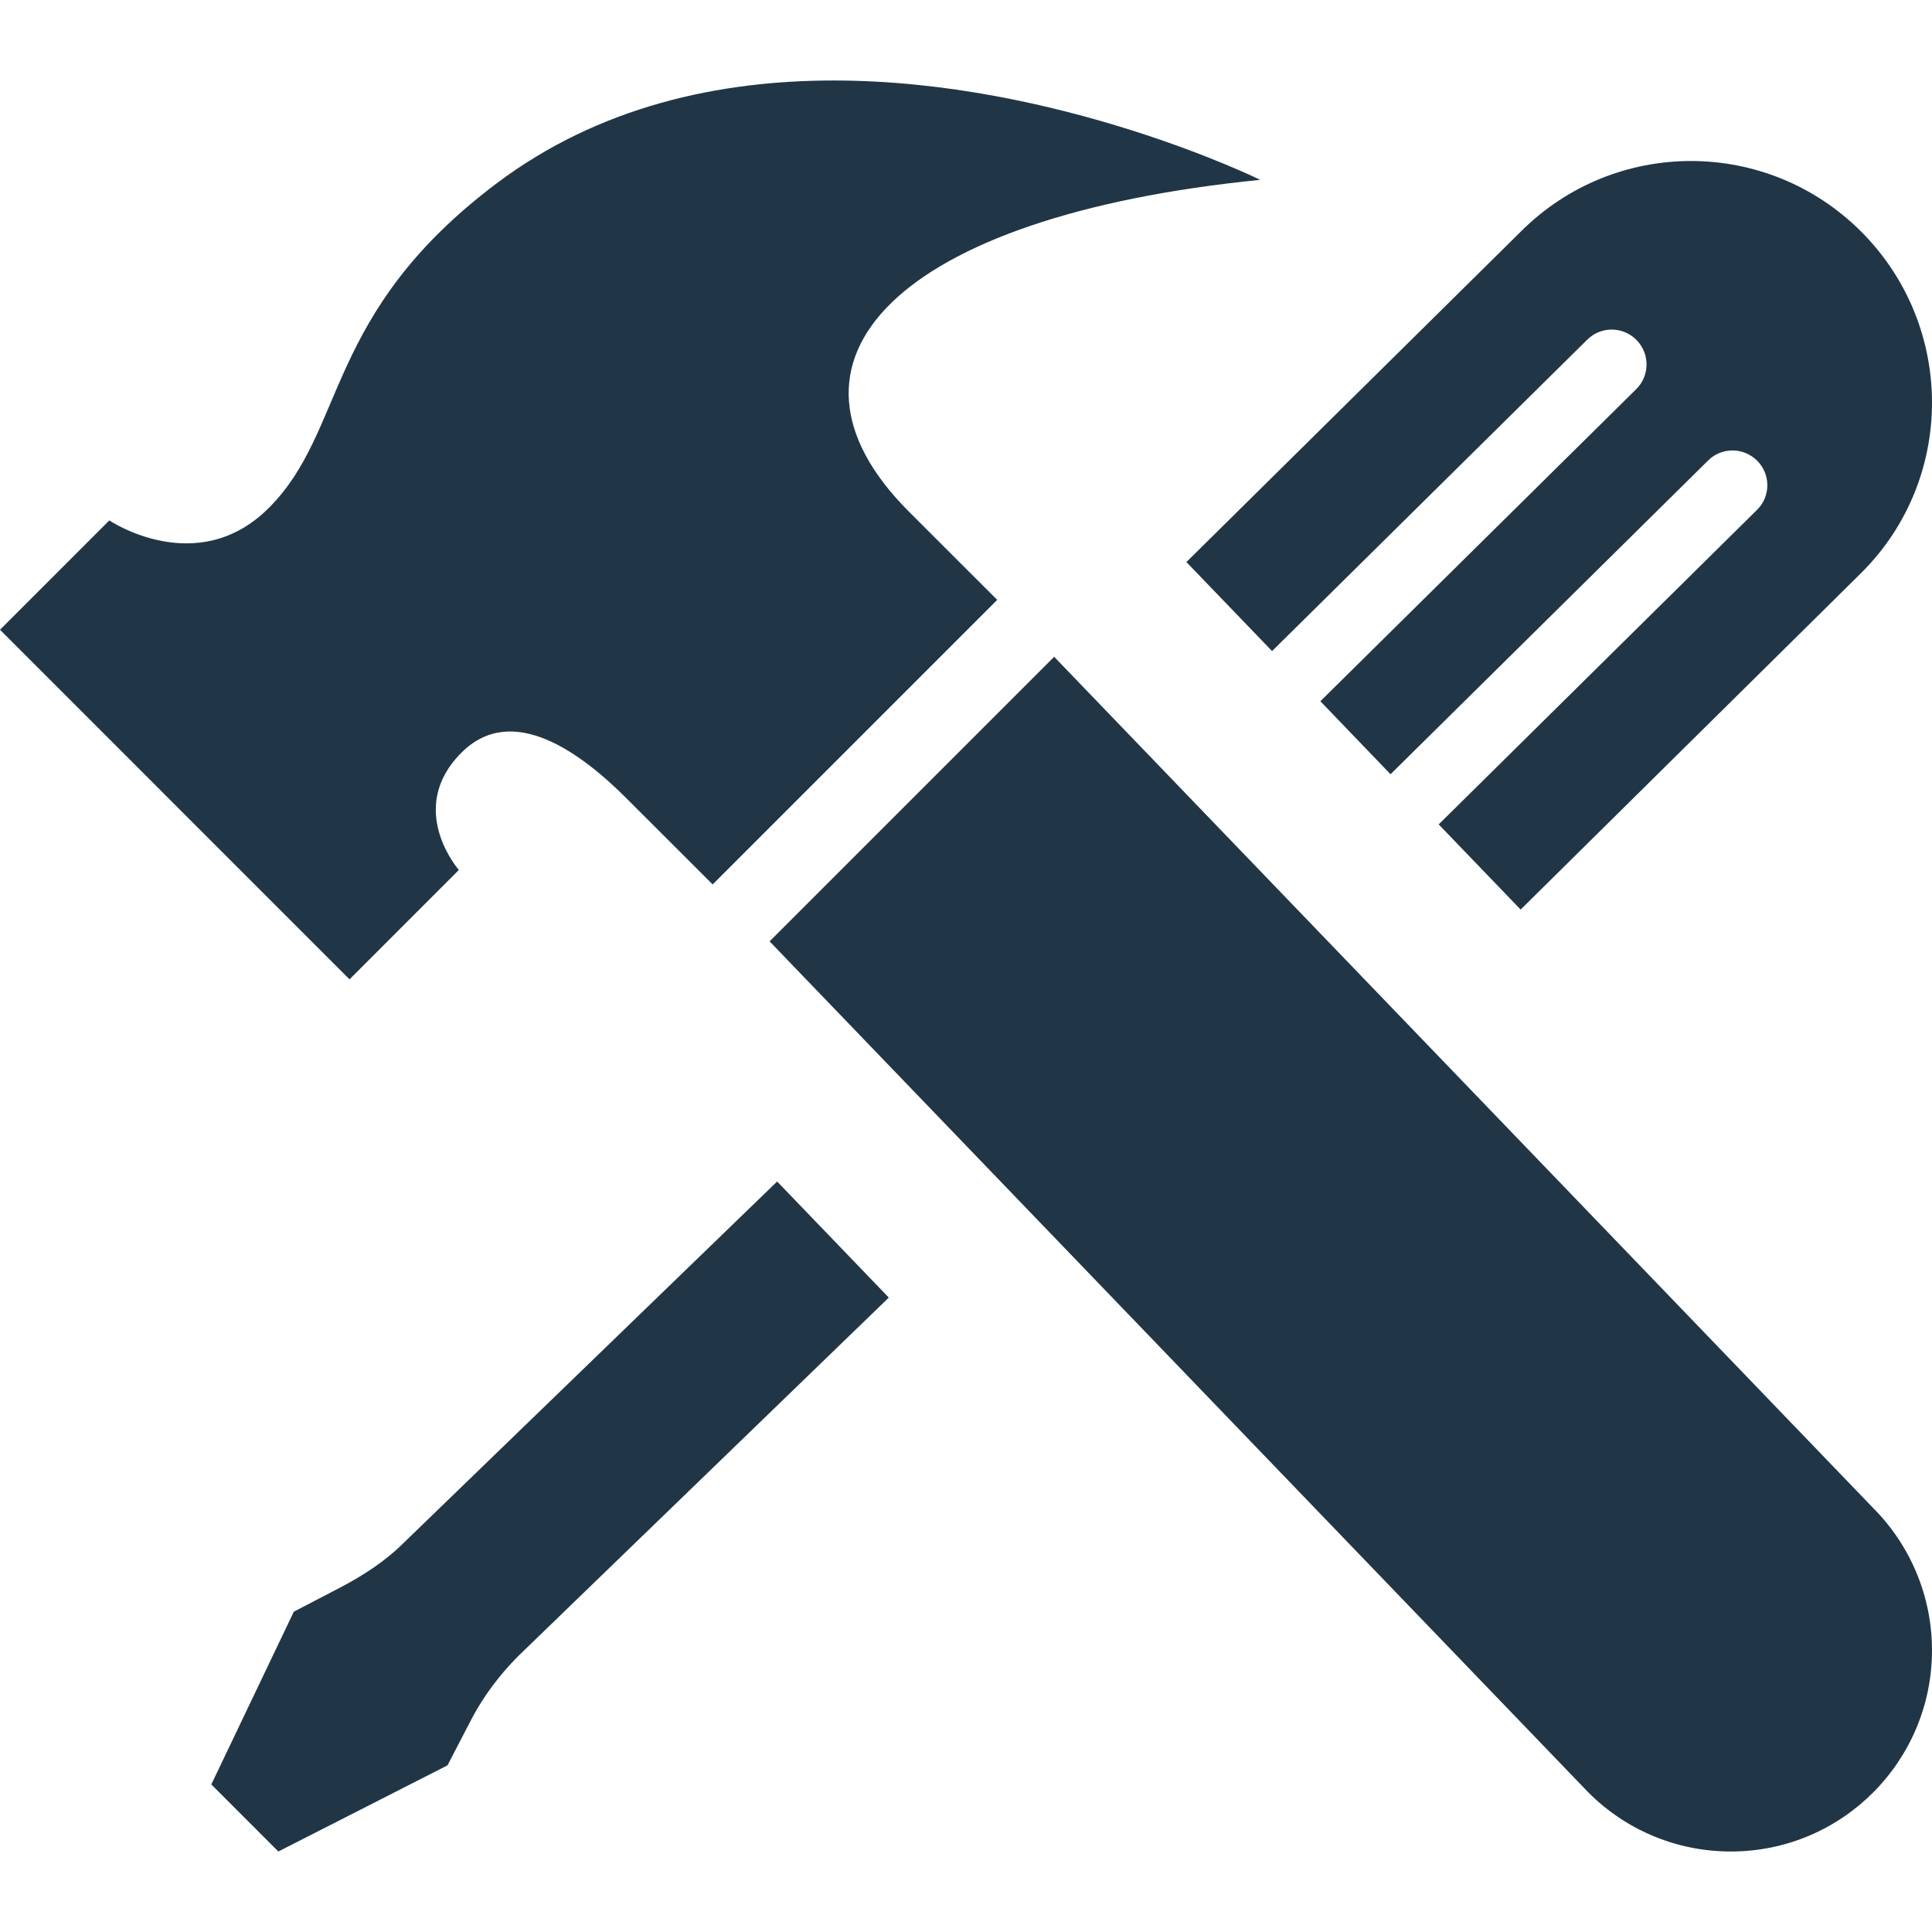
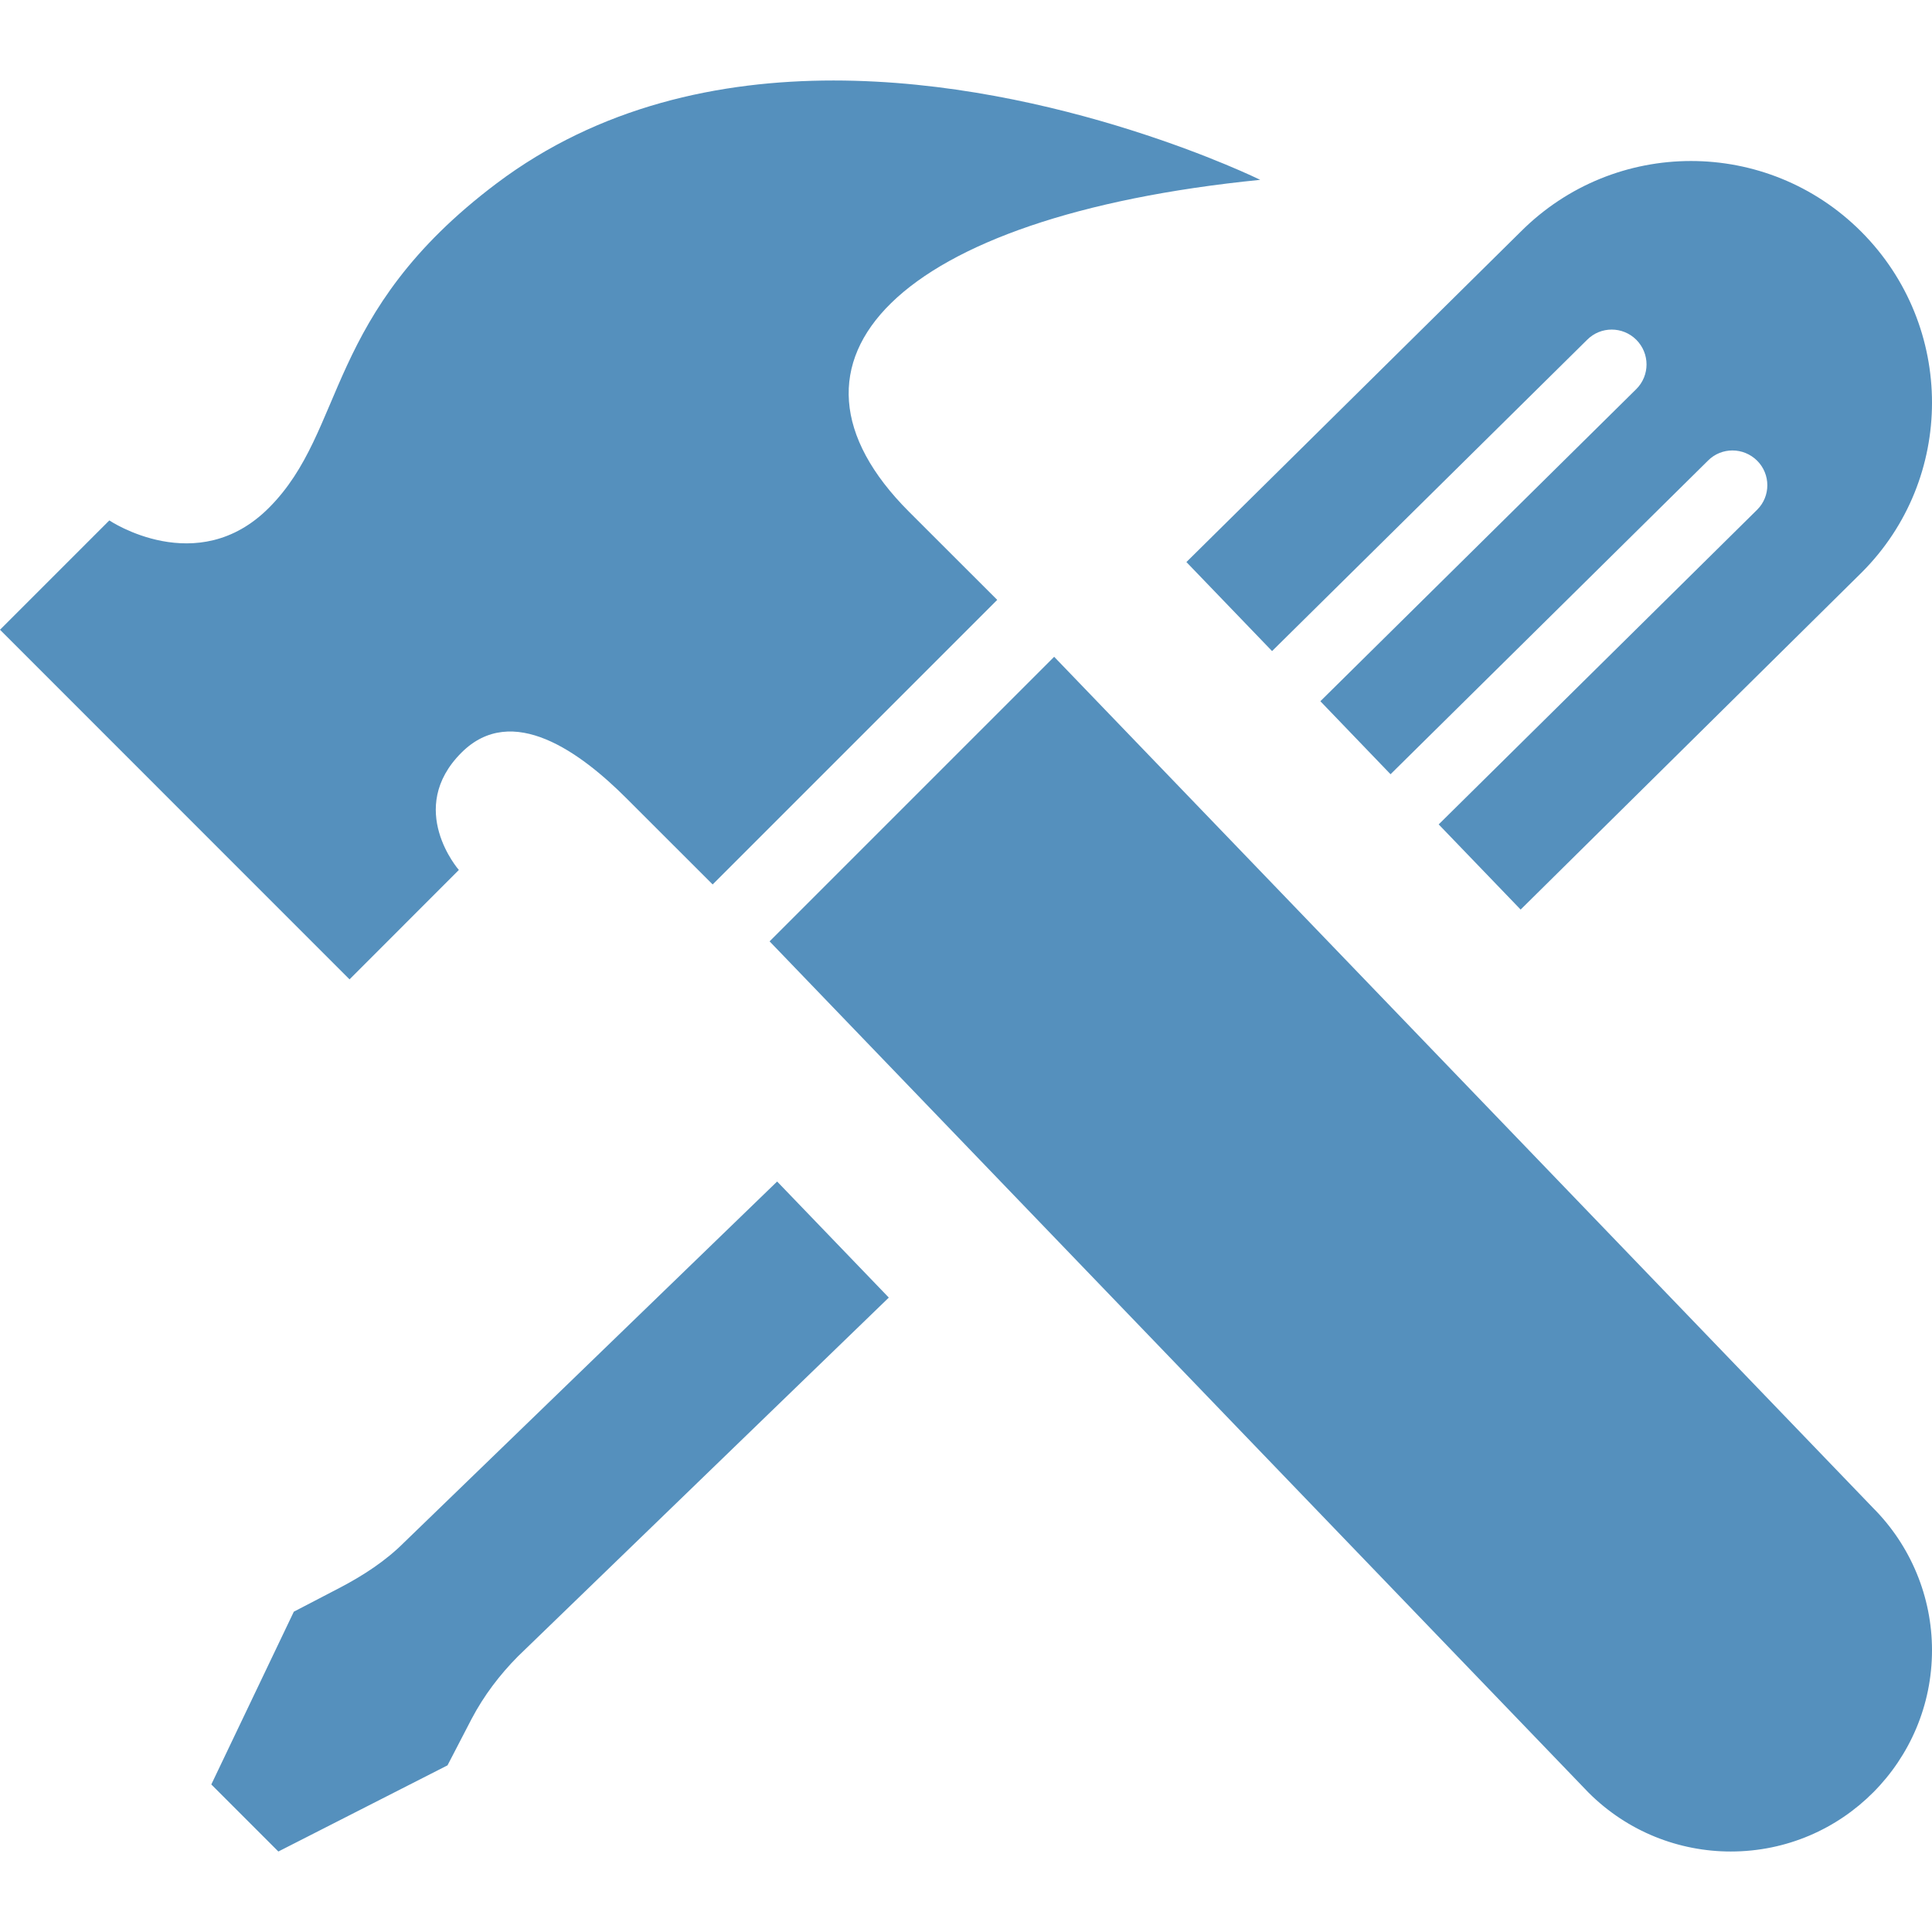
<svg xmlns="http://www.w3.org/2000/svg" width="86" height="86" viewBox="0 0 86 86" fill="none">
-   <path d="M15.559 43.595L0 28.032L4.866 23.166C4.866 23.166 8.779 25.8 11.968 22.607C15.441 19.135 14.405 13.961 22.102 8.166C26.674 4.723 32.024 3.583 37.105 3.583C47.114 3.583 56.097 8.005 56.097 8.005C39.861 9.628 33.751 16.068 40.463 22.779L44.39 26.703L31.723 39.37L27.882 35.532C25.861 33.511 22.804 31.243 20.543 33.501C18.038 36.002 20.425 38.725 20.425 38.725L15.559 43.595ZM46.924 29.236L34.257 41.903L70.71 79.794C72.459 81.542 74.752 82.417 77.042 82.417C82.022 82.417 86 78.375 86 73.458C86 71.082 85.054 68.803 83.377 67.123L46.924 29.236ZM34.593 52.593L17.988 68.66C17.168 69.481 16.186 70.119 15.158 70.66L13.079 71.742L9.406 79.432L12.391 82.417L19.92 78.582L20.998 76.504C21.539 75.479 22.242 74.551 23.055 73.731L39.564 57.76L34.593 52.593ZM56.624 28.982L70.649 15.125C71.255 14.516 72.236 14.523 72.838 15.125C73.444 15.734 73.444 16.709 72.842 17.315L58.774 31.214L61.898 34.464L76.028 20.504C76.63 19.898 77.608 19.902 78.217 20.507C78.819 21.109 78.823 22.088 78.217 22.69L64.041 36.697L67.689 40.488L82.868 25.485C84.957 23.399 86 20.661 86 17.924C86 15.172 84.95 12.416 82.847 10.309C80.75 8.213 78.009 7.167 75.272 7.167C72.527 7.167 69.789 8.216 67.696 10.309L52.811 25.019L56.624 28.982Z" fill="#203647" />
+   <path d="M15.559 43.595L0 28.032L4.866 23.166C4.866 23.166 8.779 25.8 11.968 22.607C15.441 19.135 14.405 13.961 22.102 8.166C26.674 4.723 32.024 3.583 37.105 3.583C47.114 3.583 56.097 8.005 56.097 8.005C39.861 9.628 33.751 16.068 40.463 22.779L44.39 26.703L31.723 39.37L27.882 35.532C25.861 33.511 22.804 31.243 20.543 33.501C18.038 36.002 20.425 38.725 20.425 38.725L15.559 43.595ZM46.924 29.236L34.257 41.903L70.71 79.794C72.459 81.542 74.752 82.417 77.042 82.417C82.022 82.417 86 78.375 86 73.458C86 71.082 85.054 68.803 83.377 67.123L46.924 29.236ZM34.593 52.593L17.988 68.66C17.168 69.481 16.186 70.119 15.158 70.66L13.079 71.742L9.406 79.432L12.391 82.417L19.92 78.582L20.998 76.504C21.539 75.479 22.242 74.551 23.055 73.731L39.564 57.76L34.593 52.593ZM56.624 28.982L70.649 15.125C71.255 14.516 72.236 14.523 72.838 15.125C73.444 15.734 73.444 16.709 72.842 17.315L58.774 31.214L61.898 34.464L76.028 20.504C76.63 19.898 77.608 19.902 78.217 20.507C78.819 21.109 78.823 22.088 78.217 22.69L64.041 36.697L67.689 40.488L82.868 25.485C84.957 23.399 86 20.661 86 17.924C86 15.172 84.95 12.416 82.847 10.309C80.75 8.213 78.009 7.167 75.272 7.167C72.527 7.167 69.789 8.216 67.696 10.309L52.811 25.019L56.624 28.982Z" fill="#5590bd" />
</svg>
